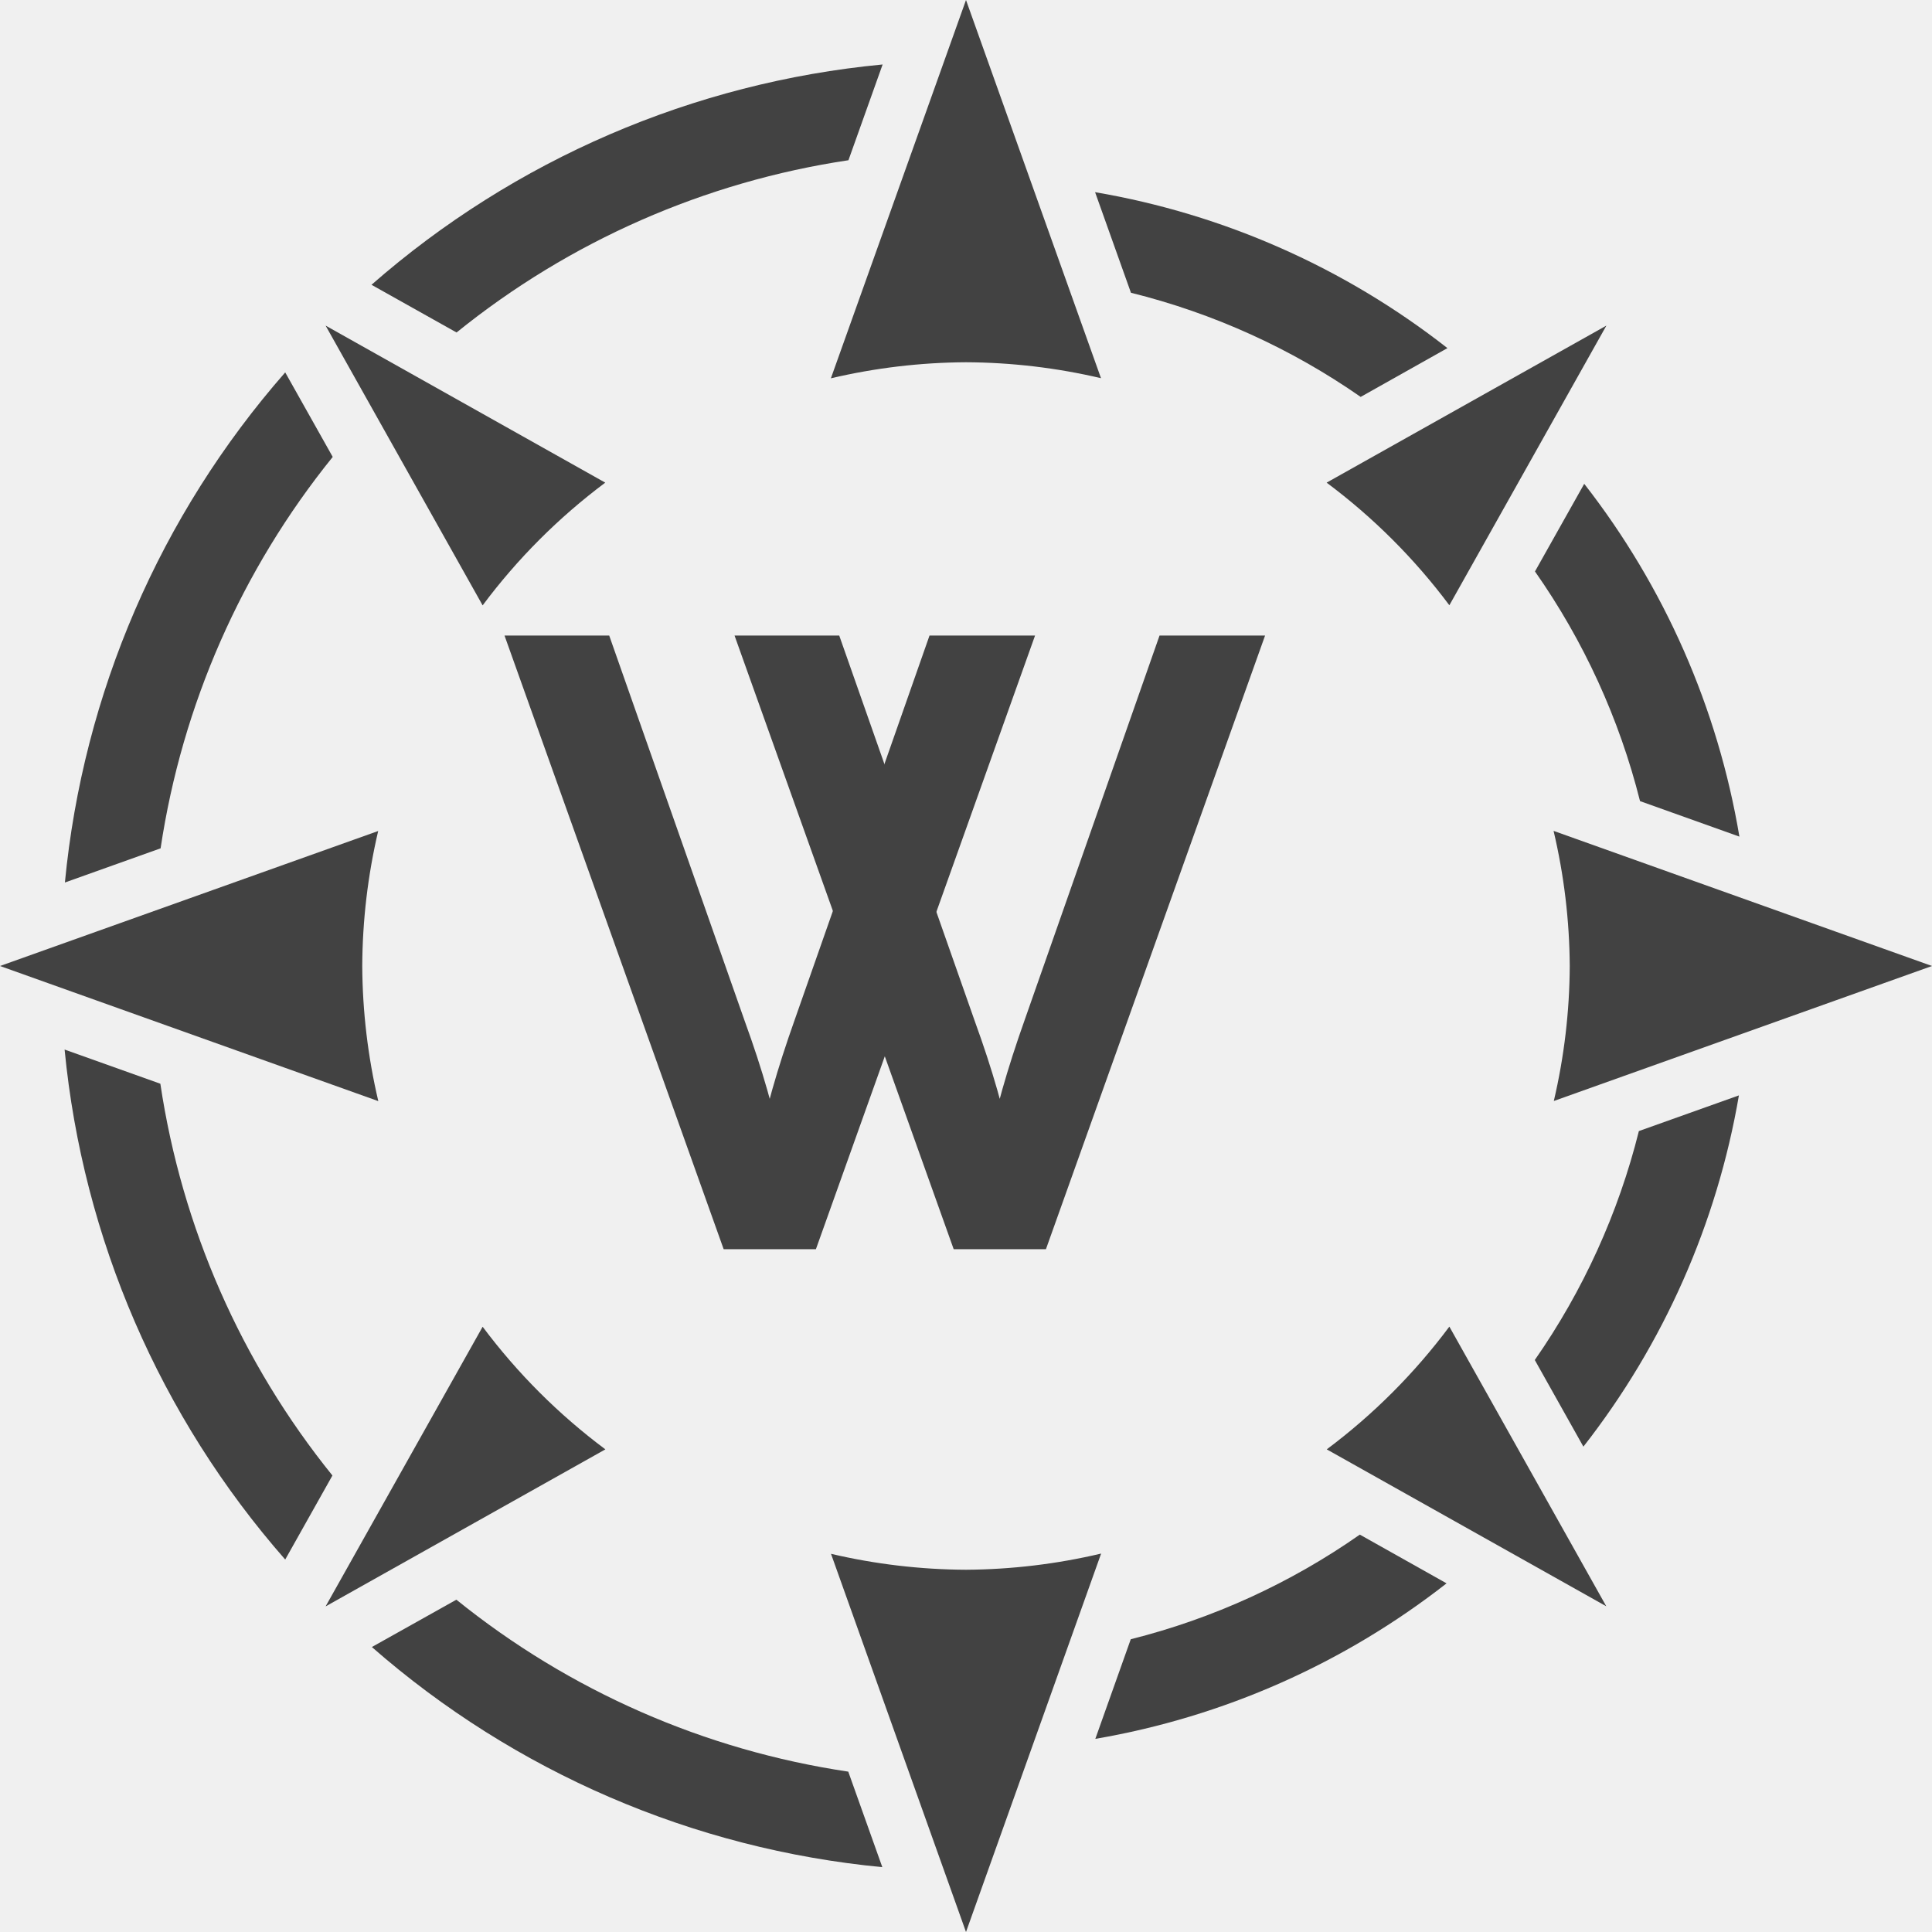
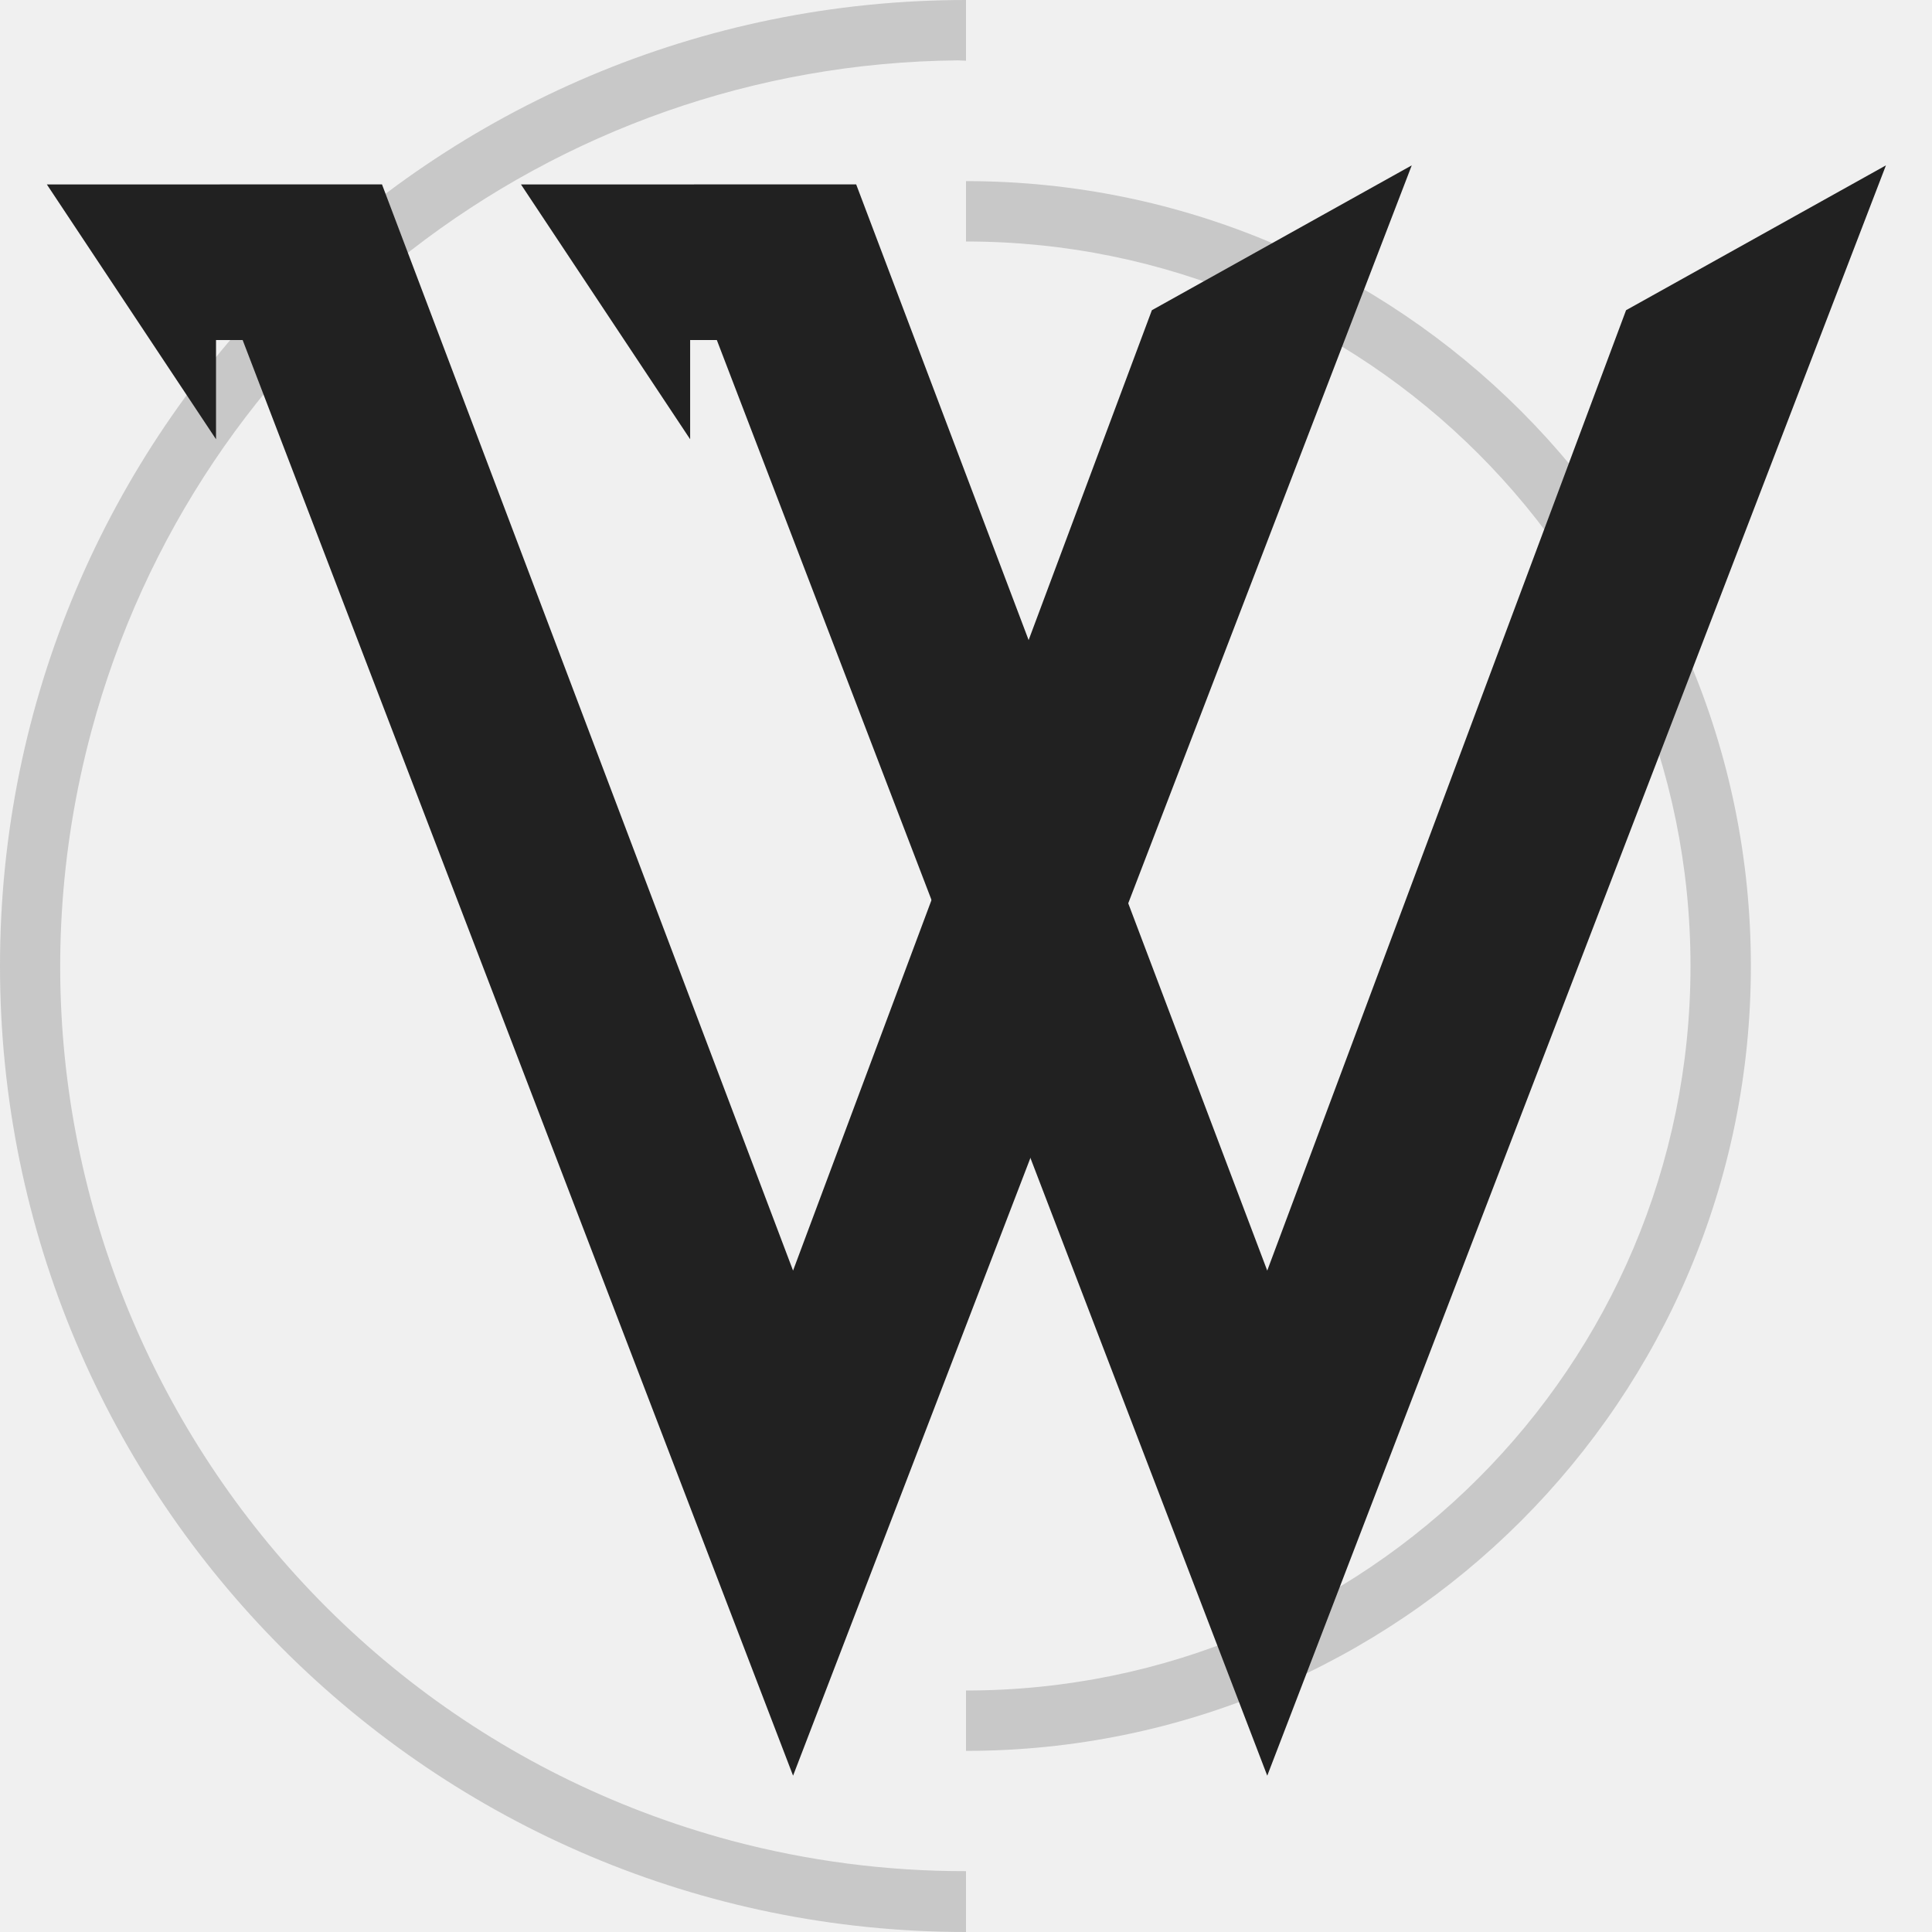
<svg xmlns="http://www.w3.org/2000/svg" width="32" height="32" viewBox="0 0 32 32" version="1.1" id="svg8">
  <defs id="defs2" />
-   <g id="layer1" transform="translate(0,-1394.6)">
-     <path style="fill:#424242;fill-opacity:1;stroke:none;stroke-width:0.832;stroke-miterlimit:4;stroke-dasharray:none;stroke-opacity:1" d="M 5.393 5.393 L 7.994 10.027 A 10 10 0 0 1 10.025 7.994 L 5.393 5.393 z " transform="translate(0,1394.6)" id="rect5460" />
-     <path style="fill:#424242;fill-opacity:1;stroke:none;stroke-width:0.832;stroke-miterlimit:4;stroke-dasharray:none;stroke-opacity:1" d="M 24.006 21.973 A 10 10 0 0 1 21.975 24.006 L 26.605 26.605 L 24.006 21.973 z " transform="translate(0,1394.6)" id="rect5464" />
-     <path style="fill:#424242;fill-opacity:1;stroke:none;stroke-width:0.832;stroke-miterlimit:4;stroke-dasharray:none;stroke-opacity:1" d="M 7.994 21.975 L 5.393 26.607 L 10.027 24.006 A 10 10 0 0 1 7.994 21.975 z " transform="translate(0,1394.6)" id="rect5462" />
-     <path style="fill:#424242;fill-opacity:1;stroke:none;stroke-width:0.832;stroke-miterlimit:4;stroke-dasharray:none;stroke-opacity:1" d="M 26.607 5.393 L 21.973 7.994 A 10 10 0 0 1 24.006 10.025 L 26.607 5.393 z " transform="translate(0,1394.6)" id="rect5466" />
-     <path style="fill:#424242;fill-opacity:1;stroke:none;stroke-width:1;stroke-miterlimit:4;stroke-dasharray:none;stroke-opacity:1" d="M 16 0 L 13.762 6.266 A 10 10 0 0 1 16 6 A 10 10 0 0 1 18.236 6.264 L 16 0 z " transform="translate(0,1394.6)" id="rect5406" />
-     <path style="fill:#424242;fill-opacity:1;stroke:none;stroke-width:1;stroke-miterlimit:4;stroke-dasharray:none;stroke-opacity:1" d="M 6.264 13.764 L 0 16 L 6.266 18.238 A 10 10 0 0 1 6 16 A 10 10 0 0 1 6.264 13.764 z " transform="translate(0,1394.6)" id="rect5414" />
-     <path style="fill:#424242;fill-opacity:1;stroke:none;stroke-width:1;stroke-miterlimit:4;stroke-dasharray:none;stroke-opacity:1" d="M 18.238 25.732 A 10 10 0 0 1 16 26 A 10 10 0 0 1 13.764 25.736 L 16 32 L 18.238 25.732 z " transform="translate(0,1394.6)" id="rect5412" />
-     <path style="fill:#424242;fill-opacity:1;stroke:none;stroke-width:1;stroke-miterlimit:4;stroke-dasharray:none;stroke-opacity:1" d="M 25.732 13.762 A 10 10 0 0 1 26 16 A 10 10 0 0 1 25.736 18.236 L 32 16 L 25.732 13.762 z " transform="translate(0,1394.6)" id="rect5416" />
-     <g id="g5277" transform="matrix(0.0352771,0,0,0.0352771,14.1785,1361.883)" style="display:inline;fill:#424242;fill-opacity:1;stroke:#424242;stroke-width:12.047;stroke-miterlimit:4;stroke-dasharray:none;stroke-opacity:1">
-       <text id="text5271" y="1507.933" x="-156.492" style="font-style:normal;font-weight:normal;font-size:40px;line-height:1.25;font-family:sans-serif;letter-spacing:0px;word-spacing:0px;fill:#424242;fill-opacity:1;stroke:#424242;stroke-width:12.047;stroke-miterlimit:4;stroke-dasharray:none;stroke-opacity:1" xml:space="preserve">
-         <tspan dx="0" style="font-style:normal;font-variant:normal;font-weight:normal;font-stretch:normal;font-size:386.667px;font-family:DragonForcE;-inkscape-font-specification:DragonForcE;letter-spacing:-88.8px;fill:#424242;fill-opacity:1;stroke:#424242;stroke-width:12.047;stroke-miterlimit:4;stroke-dasharray:none;stroke-opacity:1" y="1507.933" x="-156.492" id="tspan5269">V</tspan>
-       </text>
-       <text xml:space="preserve" style="font-style:normal;font-weight:normal;font-size:40px;line-height:1.25;font-family:sans-serif;letter-spacing:0px;word-spacing:0px;fill:#424242;fill-opacity:1;stroke:#424242;stroke-width:12.047;stroke-miterlimit:4;stroke-dasharray:none;stroke-opacity:1" x="-48.492" y="1507.933" id="text5275">
-         <tspan id="tspan5273" x="-48.492" y="1507.933" style="font-style:normal;font-variant:normal;font-weight:normal;font-stretch:normal;font-size:386.667px;font-family:DragonForcE;-inkscape-font-specification:DragonForcE;letter-spacing:-88.8px;fill:#424242;fill-opacity:1;stroke:#424242;stroke-width:12.047;stroke-miterlimit:4;stroke-dasharray:none;stroke-opacity:1" dx="0">V</tspan>
-       </text>
-     </g>
-     <path style="fill:#424242;fill-opacity:1;stroke:none;stroke-width:0.347;stroke-miterlimit:4;stroke-dasharray:none;stroke-opacity:1" d="m 14.619,1395.668 a 15,15 0 0 0 -8.466,3.649 l 1.409,0.79 a 13.5,13.5 0 0 1 6.491,-2.853 z m -9.895,5.1 a 15,15 0 0 0 -3.649,8.449 l 1.585,-0.566 a 13.5,13.5 0 0 1 2.851,-6.483 z M 2.656,1412.55 1.07,1411.984 a 15,15 0 0 0 3.654,8.447 l 0.782,-1.392 A 13.5,13.5 0 0 1 2.656,1412.55 Z m 11.394,11.394 a 13.5,13.5 0 0 1 -6.491,-2.848 l -1.4,0.784 a 15,15 0 0 0 8.455,3.646 z" id="path5542" />
-     <path style="fill:#424242;fill-opacity:1;stroke:none;stroke-width:0.329;stroke-miterlimit:4;stroke-dasharray:none;stroke-opacity:1" d="m 26.24,1402.613 -0.816,1.452 a 11.5,11.5 45 0 1 1.74,3.804 l 1.646,0.588 a 13,13 0 0 0 -2.57,-5.843 z m -2.266,-2.247 a 13,13 0 0 0 -5.836,-2.583 l 0.594,1.666 a 11.5,11.5 45 0 1 3.805,1.725 z m 4.828,12.377 -1.657,0.591 a 11.5,11.5 45 0 1 -1.724,3.792 l 0.805,1.435 a 13,13 0 0 0 2.576,-5.819 z m -4.841,8.083 -1.438,-0.808 a 11.5,11.5 45 0 1 -3.794,1.733 l -0.587,1.65 a 13,13 0 0 0 5.818,-2.576 z" id="path5547" />
+   <g id="layer1" transform="translate(0,-1394.6)" style="display:inline">
+     <path style="fill:#c8c8c8;fill-opacity:1;stroke:none;stroke-width:0.225;stroke-miterlimit:4;stroke-dasharray:none;stroke-opacity:1" d="M 16 0 A 16 16 0 0 0 0 16 A 16 16 0 0 0 16 32 L 16 30.992 A 15 15 0 0 1 12.117 30.488 A 15 15 0 0 1 1.512 12.117 A 15 15 0 0 1 15.865 1 A 15 15 0 0 1 16 1.006 L 16 0 z " transform="translate(0,1394.6)" id="path6054" />
+     <path style="display:inline;fill:#c8c8c8;fill-opacity:1;stroke:none;stroke-width:0.362;stroke-miterlimit:4;stroke-dasharray:none;stroke-opacity:1" d="M 16 3 L 16 4 A 12 12 0 0 1 28 16 A 12 12 0 0 1 16 28 L 16 29 A 13 13 0 0 0 29 16 A 13 13 0 0 0 16 3 z " transform="translate(0,1394.6)" id="path5237-5" />
+     <g aria-label="V" style="font-style:normal;font-weight:normal;font-size:2.909px;line-height:1.25;font-family:sans-serif;letter-spacing:0px;word-spacing:0px;fill:#212121;fill-opacity:1;stroke:#212121;stroke-width:0.518;stroke-miterlimit:4;stroke-dasharray:none;stroke-opacity:1" id="text5271-0-4">
+       <path d="m 6.148,1397.913 6.989,18.468 6.151,-16.463 3.597,-2.005 -9.749,25.375 -8.939,-23.315 H 3.319 v 1.044 l -2.06,-3.103 z" style="font-style:normal;font-variant:normal;font-weight:normal;font-stretch:normal;font-size:28.121px;font-family:DragonForcE;-inkscape-font-specification:DragonForcE;letter-spacing:-6.458px;fill:#212121;fill-opacity:1;stroke:#212121;stroke-width:0.518;stroke-miterlimit:4;stroke-dasharray:none;stroke-opacity:1" id="path6087" />
+     </g>
+     <g aria-label="V" style="font-style:normal;font-weight:normal;font-size:2.909px;line-height:1.25;font-family:sans-serif;letter-spacing:0px;word-spacing:0px;fill:#212121;fill-opacity:1;stroke:#212121;stroke-width:0.518;stroke-miterlimit:4;stroke-dasharray:none;stroke-opacity:1" id="text5275-1-9">
+       <path d="m 14.002,1397.913 6.989,18.468 6.151,-16.463 3.597,-2.005 -9.749,25.375 -8.939,-23.315 h -0.879 v 1.044 l -2.06,-3.103 z" style="font-style:normal;font-variant:normal;font-weight:normal;font-stretch:normal;font-size:28.121px;font-family:DragonForcE;-inkscape-font-specification:DragonForcE;letter-spacing:-6.458px;fill:#212121;fill-opacity:1;stroke:#212121;stroke-width:0.518;stroke-miterlimit:4;stroke-dasharray:none;stroke-opacity:1" id="path6084" />
+     </g>
  </g>
  <g id="layer3" style="display:none">
-     <g id="g5849" transform="translate(-108.0238,-1394.632)">
+     <g id="g5849" transform="translate(-208.0238,-1394.632)">
      <g id="g5829">
        <g transform="matrix(0.02080444,0,0,0.02080444,0.02219008,1396.898)" id="g5809">
          <g id="g5793">
            <g id="g5785">
              <path style="fill:#424242;fill-opacity:1;stroke:none;stroke-width:1px;stroke-linecap:butt;stroke-linejoin:miter;stroke-opacity:1" d="m 768,-62.4 -144,577 144,144 z" id="path5781" />
              <path id="path5783" d="m 768,-62.4 144,577 -144,144 z" style="fill:#bdbdbd;fill-opacity:1;stroke:none;stroke-width:1px;stroke-linecap:butt;stroke-linejoin:miter;stroke-opacity:1" />
            </g>
            <g transform="rotate(-180,768,658.6)" id="g5791">
              <path id="path5787" d="m 768,-62.4 -144,577 144,144 z" style="fill:#424242;fill-opacity:1;stroke:none;stroke-width:1px;stroke-linecap:butt;stroke-linejoin:miter;stroke-opacity:1" />
              <path style="fill:#bdbdbd;fill-opacity:1;stroke:none;stroke-width:1px;stroke-linecap:butt;stroke-linejoin:miter;stroke-opacity:1" d="m 768,-62.4 144,577 -144,144 z" id="path5789" />
            </g>
          </g>
          <g id="g5807" transform="rotate(-90,768,658.6)">
            <g id="g5799">
              <path id="path5795" d="m 768,-62.4 -144,577 144,144 z" style="fill:#424242;fill-opacity:1;stroke:none;stroke-width:1px;stroke-linecap:butt;stroke-linejoin:miter;stroke-opacity:1" />
              <path style="fill:#bdbdbd;fill-opacity:1;stroke:none;stroke-width:1px;stroke-linecap:butt;stroke-linejoin:miter;stroke-opacity:1" d="m 768,-62.4 144,577 -144,144 z" id="path5797" />
            </g>
            <g id="g5805" transform="rotate(-180,768,658.6)">
              <path style="fill:#424242;fill-opacity:1;stroke:none;stroke-width:1px;stroke-linecap:butt;stroke-linejoin:miter;stroke-opacity:1" d="m 768,-62.4 -144,577 144,144 z" id="path5801" />
              <path id="path5803" d="m 768,-62.4 144,577 -144,144 z" style="fill:#bdbdbd;fill-opacity:1;stroke:none;stroke-width:1px;stroke-linecap:butt;stroke-linejoin:miter;stroke-opacity:1" />
            </g>
          </g>
        </g>
        <g id="g5827">
          <g id="g5813" transform="matrix(0.0110957,-0.0110957,0.0110957,0.0110957,-0.8291261,1410.814)" style="fill:#424242;fill-opacity:1">
            <path id="path5811" d="m 912,514.6 -144,-577 -144,577 144,144 z" style="fill:#424242;fill-opacity:1;stroke:none;stroke-width:1px;stroke-linecap:butt;stroke-linejoin:miter;stroke-opacity:1" />
          </g>
          <g style="fill:#424242;fill-opacity:1" transform="matrix(-0.0110957,-0.0110957,-0.0110957,0.0110957,32.82913,1410.814)" id="g5817">
            <path style="fill:#424242;fill-opacity:1;stroke:none;stroke-width:1px;stroke-linecap:butt;stroke-linejoin:miter;stroke-opacity:1" d="m 912,514.6 -144,-577 -144,577 144,144 z" id="path5815" />
          </g>
          <g style="fill:#424242;fill-opacity:1" transform="matrix(0.0110957,0.0110957,0.0110957,-0.0110957,-0.8291261,1410.386)" id="g5821">
            <path style="fill:#424242;fill-opacity:1;stroke:none;stroke-width:1px;stroke-linecap:butt;stroke-linejoin:miter;stroke-opacity:1" d="m 912,514.6 -144,-577 -144,577 144,144 z" id="path5819" />
          </g>
          <g id="g5825" transform="matrix(-0.0110957,0.0110957,-0.0110957,-0.0110957,32.82913,1410.386)" style="fill:#424242;fill-opacity:1">
            <path id="path5823" d="m 912,514.6 -144,-577 -144,577 144,144 z" style="fill:#424242;fill-opacity:1;stroke:none;stroke-width:1px;stroke-linecap:butt;stroke-linejoin:miter;stroke-opacity:1" />
          </g>
        </g>
      </g>
      <circle style="fill:#ffffff;fill-opacity:1;stroke:none;stroke-width:15.742;stroke-miterlimit:4;stroke-dasharray:none;stroke-opacity:1" id="circle5831" cx="16" cy="1410.6" r="10" />
      <path style="fill:#424242;fill-opacity:1;stroke:none;stroke-width:15.409;stroke-miterlimit:4;stroke-dasharray:none;stroke-opacity:1" d="m 17.01,1.035 0.256,1.029 A 14,14 0 0 1 29.936,14.734 l 1.014,0.254 A 15,15 0 0 0 17.01,1.035 Z m 13.938,15.979 -1.031,0.258 A 14,14 0 0 1 17.268,29.932 l -0.256,1.018 A 15,15 0 0 0 30.947,17.014 Z" transform="translate(0,1394.6)" id="path5833" />
      <path style="fill:#424242;fill-opacity:1;stroke:none;stroke-width:15.279;stroke-miterlimit:4;stroke-dasharray:none;stroke-opacity:1" d="M 14.473,3.115 A 13,13 0 0 0 7.582,6.139 L 8.49,6.684 A 12,12 0 0 1 14.215,4.148 Z M 6.146,7.594 A 13,13 0 0 0 3.107,14.475 L 4.15,14.213 A 12,12 0 0 1 6.684,8.49 Z m -3.027,9.936 a 13,13 0 0 0 3.027,6.873 l 0.547,-0.908 a 12,12 0 0 1 -2.531,-5.705 z m 5.375,7.785 -0.902,0.541 a 13,13 0 0 0 6.883,3.037 L 14.215,27.852 A 12,12 0 0 1 8.494,25.314 Z" transform="translate(0,1394.6)" id="path5835" />
      <path style="fill:#bdbdbd;fill-opacity:1;stroke:none;stroke-width:14.92;stroke-miterlimit:4;stroke-dasharray:none;stroke-opacity:1" d="M 16,5 A 11,11 0 0 0 5,16 11,11 0 0 0 16,27 11,11 0 0 0 27,16 11,11 0 0 0 16,5 Z m 0,1 A 10,10 0 0 1 26,16 10,10 0 0 1 16,26 10,10 0 0 1 6,16 10,10 0 0 1 16,6 Z" transform="translate(0,1394.6)" id="path5837" />
      <g id="g5847" transform="matrix(0.02713623,0,0,0.02713623,14.97713,1373.053)" style="fill:#424242;fill-opacity:1;stroke:none">
        <text id="text5841" y="1507.933" x="-156.492" style="font-style:normal;font-weight:normal;font-size:40px;line-height:1.25;font-family:sans-serif;letter-spacing:0px;word-spacing:0px;fill:#424242;fill-opacity:1;stroke:none;stroke-width:1" xml:space="preserve">
          <tspan dx="0" style="font-style:normal;font-variant:normal;font-weight:normal;font-stretch:normal;font-size:386.667px;font-family:DragonForcE;-inkscape-font-specification:DragonForcE;letter-spacing:-88.8px;fill:#424242;fill-opacity:1;stroke:none;stroke-width:1" y="1507.933" x="-156.492" id="tspan5839">V</tspan>
        </text>
        <text xml:space="preserve" style="font-style:normal;font-weight:normal;font-size:40px;line-height:1.25;font-family:sans-serif;letter-spacing:0px;word-spacing:0px;fill:#424242;fill-opacity:1;stroke:none;stroke-width:1" x="-48.492" y="1507.933" id="text5845">
          <tspan id="tspan5843" x="-48.492" y="1507.933" style="font-style:normal;font-variant:normal;font-weight:normal;font-stretch:normal;font-size:386.667px;font-family:DragonForcE;-inkscape-font-specification:DragonForcE;letter-spacing:-88.8px;fill:#424242;fill-opacity:1;stroke:none;stroke-width:1" dx="0">V</tspan>
        </text>
      </g>
    </g>
-     <g transform="translate(-107.5298,-1394.632)" id="g6610">
+     <g transform="translate(-207.5298,-1394.632)" id="g6610">
      <g transform="translate(34)" id="g4752">
        <g id="g4689" transform="matrix(0.02080444,0,0,0.02080444,0.02219008,1396.898)">
          <g id="g4645">
            <g id="g4567">
              <path id="path4485" d="m 768,-62.4 -144,577 144,144 z" style="fill:#424242;fill-opacity:1;stroke:none;stroke-width:1px;stroke-linecap:butt;stroke-linejoin:miter;stroke-opacity:1" />
              <path style="fill:#bdbdbd;fill-opacity:1;stroke:none;stroke-width:1px;stroke-linecap:butt;stroke-linejoin:miter;stroke-opacity:1" d="m 768,-62.4 144,577 -144,144 z" id="path4563" />
            </g>
            <g id="g4573" transform="rotate(-180,768,658.6)">
              <path style="fill:#424242;fill-opacity:1;stroke:none;stroke-width:1px;stroke-linecap:butt;stroke-linejoin:miter;stroke-opacity:1" d="m 768,-62.4 -144,577 144,144 z" id="path4569" />
              <path id="path4571" d="m 768,-62.4 144,577 -144,144 z" style="fill:#bdbdbd;fill-opacity:1;stroke:none;stroke-width:1px;stroke-linecap:butt;stroke-linejoin:miter;stroke-opacity:1" />
            </g>
          </g>
          <g transform="rotate(-90,768,658.6)" id="g4595">
            <g id="g4587">
              <path style="fill:#424242;fill-opacity:1;stroke:none;stroke-width:1px;stroke-linecap:butt;stroke-linejoin:miter;stroke-opacity:1" d="m 768,-62.4 -144,577 144,144 z" id="path4583" />
              <path id="path4585" d="m 768,-62.4 144,577 -144,144 z" style="fill:#bdbdbd;fill-opacity:1;stroke:none;stroke-width:1px;stroke-linecap:butt;stroke-linejoin:miter;stroke-opacity:1" />
            </g>
            <g transform="rotate(-180,768,658.6)" id="g4593">
              <path id="path4589" d="m 768,-62.4 -144,577 144,144 z" style="fill:#424242;fill-opacity:1;stroke:none;stroke-width:1px;stroke-linecap:butt;stroke-linejoin:miter;stroke-opacity:1" />
              <path style="fill:#bdbdbd;fill-opacity:1;stroke:none;stroke-width:1px;stroke-linecap:butt;stroke-linejoin:miter;stroke-opacity:1" d="m 768,-62.4 144,577 -144,144 z" id="path4591" />
            </g>
          </g>
        </g>
        <g id="g4726">
          <g style="fill:#424242;fill-opacity:1" transform="matrix(0.0110957,-0.0110957,0.0110957,0.0110957,-0.8291261,1410.814)" id="g4637">
            <path style="fill:#424242;fill-opacity:1;stroke:none;stroke-width:1px;stroke-linecap:butt;stroke-linejoin:miter;stroke-opacity:1" d="m 912,514.6 -144,-577 -144,577 144,144 z" id="path4635" />
          </g>
          <g id="g4708" transform="matrix(-0.0110957,-0.0110957,-0.0110957,0.0110957,32.82913,1410.814)" style="fill:#424242;fill-opacity:1">
            <path id="path4706" d="m 912,514.6 -144,-577 -144,577 144,144 z" style="fill:#424242;fill-opacity:1;stroke:none;stroke-width:1px;stroke-linecap:butt;stroke-linejoin:miter;stroke-opacity:1" />
          </g>
          <g id="g4712" transform="matrix(0.0110957,0.0110957,0.0110957,-0.0110957,-0.8291261,1410.386)" style="fill:#424242;fill-opacity:1">
            <path id="path4710" d="m 912,514.6 -144,-577 -144,577 144,144 z" style="fill:#424242;fill-opacity:1;stroke:none;stroke-width:1px;stroke-linecap:butt;stroke-linejoin:miter;stroke-opacity:1" />
          </g>
          <g style="fill:#424242;fill-opacity:1" transform="matrix(-0.0110957,0.0110957,-0.0110957,-0.0110957,32.82913,1410.386)" id="g4716">
            <path style="fill:#424242;fill-opacity:1;stroke:none;stroke-width:1px;stroke-linecap:butt;stroke-linejoin:miter;stroke-opacity:1" d="m 912,514.6 -144,-577 -144,577 144,144 z" id="path4714" />
          </g>
        </g>
      </g>
      <circle r="10" style="fill:#ffffff;fill-opacity:1;stroke:none;stroke-width:15.742;stroke-miterlimit:4;stroke-dasharray:none;stroke-opacity:1" id="circle5887" cx="50" cy="1410.6" />
      <path id="path4691" d="m 51.01,1395.635 0.256,1.029 a 14,14 0 0 1 12.67,12.67 l 1.014,0.254 a 15,15 0 0 0 -13.939,-13.953 z m 13.938,15.979 -1.031,0.258 a 14,14 0 0 1 -12.648,12.66 l -0.256,1.018 a 15,15 0 0 0 13.936,-13.935 z" style="fill:#424242;fill-opacity:1;stroke:none;stroke-width:15.409;stroke-miterlimit:4;stroke-dasharray:none;stroke-opacity:1" />
      <circle r="9" cy="1410.6" cx="50" id="path5885" style="fill:#bdbdbd;fill-opacity:1;stroke:none;stroke-width:14.42;stroke-miterlimit:4;stroke-dasharray:none;stroke-opacity:1" />
      <circle r="8" cy="1410.6" cx="50" id="path4754" style="fill:#ffffff;fill-opacity:1;stroke:none;stroke-width:12.594;stroke-miterlimit:4;stroke-dasharray:none;stroke-opacity:1" />
      <g style="fill:#424242;fill-opacity:1;stroke:#424242;stroke-width:9.213;stroke-miterlimit:4;stroke-dasharray:none;stroke-opacity:1" transform="matrix(0.02713623,0,0,0.02713623,48.97713,1373.243)" id="g5743">
        <text xml:space="preserve" style="font-style:normal;font-weight:normal;font-size:40px;line-height:1.25;font-family:sans-serif;letter-spacing:0px;word-spacing:0px;fill:#424242;fill-opacity:1;stroke:#424242;stroke-width:9.213;stroke-miterlimit:4;stroke-dasharray:none;stroke-opacity:1" x="-156.492" y="1507.933" id="text12">
          <tspan id="tspan10" x="-156.492" y="1507.933" style="font-style:normal;font-variant:normal;font-weight:normal;font-stretch:normal;font-size:386.667px;font-family:DragonForcE;-inkscape-font-specification:DragonForcE;letter-spacing:-88.8px;fill:#424242;fill-opacity:1;stroke:#424242;stroke-width:9.213;stroke-miterlimit:4;stroke-dasharray:none;stroke-opacity:1" dx="0">V</tspan>
        </text>
        <text id="text4513" y="1507.933" x="-48.492" style="font-style:normal;font-weight:normal;font-size:40px;line-height:1.25;font-family:sans-serif;letter-spacing:0px;word-spacing:0px;fill:#424242;fill-opacity:1;stroke:#424242;stroke-width:9.213;stroke-miterlimit:4;stroke-dasharray:none;stroke-opacity:1" xml:space="preserve">
          <tspan dx="0" style="font-style:normal;font-variant:normal;font-weight:normal;font-stretch:normal;font-size:386.667px;font-family:DragonForcE;-inkscape-font-specification:DragonForcE;letter-spacing:-88.8px;fill:#424242;fill-opacity:1;stroke:#424242;stroke-width:9.213;stroke-miterlimit:4;stroke-dasharray:none;stroke-opacity:1" y="1507.933" x="-48.492" id="tspan4511">V</tspan>
        </text>
      </g>
      <path id="circle5891" d="m 50,1398.6 a 12,12 0 0 0 -12,12 12,12 0 0 0 12,12 v -1 a 11,11 0 0 1 -11,-11 11,11 0 0 1 11,-11 z" style="fill:#424242;fill-opacity:1;stroke:none;stroke-width:19.226;stroke-miterlimit:4;stroke-dasharray:none;stroke-opacity:1" />
    </g>
-     <g id="g5311">
+     <g id="g5311" transform="translate(-100)">
      <path id="circle6041" d="m -19.364,1.063 a 15,15 0 0 0 -0.416,0.021 l 0.539,0.943 V 1.063 a 15,15 0 0 0 -0.123,0 z m -1.627,0.096 a 15,15 0 0 0 -13.268,13.268 l 1.645,-0.939 A 13.5,13.5 0 0 1 -21.94,2.811 Z" style="fill:#424242;fill-opacity:1;stroke:none;stroke-width:24.033;stroke-miterlimit:4;stroke-dasharray:none;stroke-opacity:1" />
      <path id="circle6037" d="m -15.751,4.635 1.213,2.123 a 10.5,10.5 0 0 1 0.48,0.281 l 1.924,-0.527 A 12,12 0 0 0 -15.751,4.635 Z m 5.939,4.217 -0.518,1.902 a 10.5,10.5 0 0 1 0.275,0.484 l 2.125,1.217 A 12,12 0 0 0 -9.811,8.852 Z" style="fill:#424242;fill-opacity:1;stroke:none;stroke-width:19.226;stroke-miterlimit:4;stroke-dasharray:none;stroke-opacity:1" />
      <circle style="fill:#424242;fill-opacity:1;stroke:none;stroke-width:14.42;stroke-miterlimit:4;stroke-dasharray:none;stroke-opacity:1" id="circle6027" cx="-19.364" cy="16.063" r="9" />
      <circle r="7.5" style="fill:#fbfbfb;fill-opacity:1;stroke:none;stroke-width:11.807;stroke-miterlimit:4;stroke-dasharray:none;stroke-opacity:1" id="circle6029" cx="-19.364" cy="16.063" />
      <g id="g5953" transform="matrix(0.02713623,0,0,0.02713623,-20.38671,-21.1793)" style="fill:#424242;fill-opacity:1;stroke:#424242;stroke-width:9.213;stroke-miterlimit:4;stroke-dasharray:none;stroke-opacity:1">
        <text id="text5947" y="1507.933" x="-156.492" style="font-style:normal;font-weight:normal;font-size:40px;line-height:1.25;font-family:sans-serif;letter-spacing:0px;word-spacing:0px;fill:#424242;fill-opacity:1;stroke:#424242;stroke-width:9.213;stroke-miterlimit:4;stroke-dasharray:none;stroke-opacity:1" xml:space="preserve">
          <tspan dx="0" style="font-style:normal;font-variant:normal;font-weight:normal;font-stretch:normal;font-size:386.667px;font-family:DragonForcE;-inkscape-font-specification:DragonForcE;letter-spacing:-88.8px;fill:#424242;fill-opacity:1;stroke:#424242;stroke-width:9.213;stroke-miterlimit:4;stroke-dasharray:none;stroke-opacity:1" y="1507.933" x="-156.492" id="tspan5945">V</tspan>
        </text>
        <text xml:space="preserve" style="font-style:normal;font-weight:normal;font-size:40px;line-height:1.25;font-family:sans-serif;letter-spacing:0px;word-spacing:0px;fill:#424242;fill-opacity:1;stroke:#424242;stroke-width:9.213;stroke-miterlimit:4;stroke-dasharray:none;stroke-opacity:1" x="-48.492" y="1507.933" id="text5951">
          <tspan id="tspan5949" x="-48.492" y="1507.933" style="font-style:normal;font-variant:normal;font-weight:normal;font-stretch:normal;font-size:386.667px;font-family:DragonForcE;-inkscape-font-specification:DragonForcE;letter-spacing:-88.8px;fill:#424242;fill-opacity:1;stroke:#424242;stroke-width:9.213;stroke-miterlimit:4;stroke-dasharray:none;stroke-opacity:1" dx="0">V</tspan>
        </text>
      </g>
      <path id="rect6065" d="m -19.364,0.063 -3.885,6.797 a 10,10 0 0 1 3.885,-0.797 10,10 0 0 1 3.875,0.781 z" style="fill:#424242;fill-opacity:1;stroke:none;stroke-width:0.258;stroke-miterlimit:4;stroke-dasharray:none;stroke-opacity:1" />
      <path id="rect6053" d="m -15.481,25.268 a 10,10 0 0 1 -3.883,0.795 10,10 0 0 1 -3.877,-0.783 l 3.877,6.783 z" style="fill:#424242;fill-opacity:1;stroke:none;stroke-width:0.258;stroke-miterlimit:4;stroke-dasharray:none;stroke-opacity:1" />
      <path id="rect6071" d="m -28.583,12.188 -6.781,3.875 6.795,3.885 a 10,10 0 0 1 -0.795,-3.885 10,10 0 0 1 0.781,-3.875 z" style="fill:#424242;fill-opacity:1;stroke:none;stroke-width:0.258;stroke-miterlimit:4;stroke-dasharray:none;stroke-opacity:1" />
      <path id="rect6073" d="m -10.159,12.18 a 10,10 0 0 1 0.795,3.883 10,10 0 0 1 -0.783,3.877 l 6.783,-3.877 z" style="fill:#424242;fill-opacity:1;stroke:none;stroke-width:0.258;stroke-miterlimit:4;stroke-dasharray:none;stroke-opacity:1" />
      <path id="rect6061" d="m -11.137,21.744 a 10,10 0 0 1 -2.572,2.555 l 3.531,0.963 z" style="fill:#424242;fill-opacity:1;stroke:none;stroke-width:0.242;stroke-miterlimit:4;stroke-dasharray:none;stroke-opacity:1" />
      <path id="rect6091" d="m -28.557,6.872 0.961,3.518 a 10,10 0 0 1 2.57,-2.555 z" style="fill:#424242;fill-opacity:1;stroke:none;stroke-width:0.242;stroke-miterlimit:4;stroke-dasharray:none;stroke-opacity:1" />
      <path id="rect6537" d="m -27.598,21.719 -0.965,3.537 3.525,-0.961 a 10,10 0 0 1 -2.561,-2.576 z" style="fill:#424242;fill-opacity:1;stroke:none;stroke-width:0.242;stroke-miterlimit:4;stroke-dasharray:none;stroke-opacity:1" />
      <path id="rect6539" d="m -10.172,6.877 -3.514,0.959 a 10,10 0 0 1 2.553,2.566 z" style="fill:#424242;fill-opacity:1;stroke:none;stroke-width:0.242;stroke-miterlimit:4;stroke-dasharray:none;stroke-opacity:1" />
      <path id="path6887" d="m -7.954,19.686 -2.1,1.201 a 10.5,10.5 0 0 1 -0.283,0.49 l 0.52,1.908 a 12,12 0 0 0 1.863,-3.6 z m -6.084,5.424 a 10.5,10.5 0 0 1 -0.521,0.297 l -1.199,2.098 a 12,12 0 0 0 3.594,-1.883 z" style="fill:#424242;fill-opacity:1;stroke:none;stroke-width:19.226;stroke-miterlimit:4;stroke-dasharray:none;stroke-opacity:1" />
      <path id="path6895" d="m -34.268,17.69 a 15,15 0 0 0 13.271,13.266 l -0.945,-1.654 A 13.5,13.5 0 0 1 -32.592,18.647 Z m 15.027,12.408 -0.543,0.949 a 15,15 0 0 0 0.42,0.016 15,15 0 0 0 0.123,-0.01 z" style="fill:#424242;fill-opacity:1;stroke:none;stroke-width:24.033;stroke-miterlimit:4;stroke-dasharray:none;stroke-opacity:1" />
    </g>
+     <path style="fill:#424242;fill-opacity:1;stroke:none;stroke-width:0.832;stroke-miterlimit:4;stroke-dasharray:none;stroke-opacity:1" d="m -94.391,5.393 2.602,4.635 a 10,10 0 0 1 2.031,-2.033 z" id="rect5460" />
+     <path style="fill:#424242;fill-opacity:1;stroke:none;stroke-width:0.832;stroke-miterlimit:4;stroke-dasharray:none;stroke-opacity:1" d="m -75.778,21.973 a 10,10 0 0 1 -2.031,2.033 l 4.631,2.6 z" id="rect5464" />
+     <path style="fill:#424242;fill-opacity:1;stroke:none;stroke-width:0.832;stroke-miterlimit:4;stroke-dasharray:none;stroke-opacity:1" d="m -91.79,21.975 -2.602,4.633 4.635,-2.602 a 10,10 0 0 1 -2.033,-2.031 z" id="rect5462" />
+     <path style="fill:#424242;fill-opacity:1;stroke:none;stroke-width:0.832;stroke-miterlimit:4;stroke-dasharray:none;stroke-opacity:1" d="m -73.177,5.393 -4.635,2.602 a 10,10 0 0 1 2.033,2.031 z" id="rect5466" />
+     <path style="fill:#424242;fill-opacity:1;stroke:none;stroke-width:1;stroke-miterlimit:4;stroke-dasharray:none;stroke-opacity:1" d="m -83.784,4.4e-7 -2.238,6.266 a 10,10 0 0 1 2.238,-0.266 10,10 0 0 1 2.236,0.264 z" id="rect5406" />
+     <path style="fill:#424242;fill-opacity:1;stroke:none;stroke-width:1;stroke-miterlimit:4;stroke-dasharray:none;stroke-opacity:1" d="M -93.52,13.764 -99.784,16 l 6.266,2.238 A 10,10 0 0 1 -93.784,16 a 10,10 0 0 1 0.264,-2.236 z" id="rect5414" />
+     <path style="fill:#424242;fill-opacity:1;stroke:none;stroke-width:1;stroke-miterlimit:4;stroke-dasharray:none;stroke-opacity:1" d="M -81.546,25.732 A 10,10 0 0 1 -83.784,26 10,10 0 0 1 -86.02,25.736 L -83.784,32 Z" id="rect5412" />
+     <path style="fill:#424242;fill-opacity:1;stroke:none;stroke-width:1;stroke-miterlimit:4;stroke-dasharray:none;stroke-opacity:1" d="M -74.052,13.762 A 10,10 0 0 1 -73.784,16 10,10 0 0 1 -74.048,18.236 L -67.784,16 Z" id="rect5416" />
+     <g id="g5277" transform="matrix(0.0352771,0,0,0.0352771,-85.6055,-32.7174)" style="display:inline;fill:#424242;fill-opacity:1;stroke:#424242;stroke-width:12.047;stroke-miterlimit:4;stroke-dasharray:none;stroke-opacity:1">
+       <text id="text5271" y="1507.933" x="-156.492" style="font-style:normal;font-weight:normal;font-size:40px;line-height:1.25;font-family:sans-serif;letter-spacing:0px;word-spacing:0px;fill:#424242;fill-opacity:1;stroke:#424242;stroke-width:12.047;stroke-miterlimit:4;stroke-dasharray:none;stroke-opacity:1" xml:space="preserve">
+         <tspan dx="0" style="font-style:normal;font-variant:normal;font-weight:normal;font-stretch:normal;font-size:386.667px;font-family:DragonForcE;-inkscape-font-specification:DragonForcE;letter-spacing:-88.8px;fill:#424242;fill-opacity:1;stroke:#424242;stroke-width:12.047;stroke-miterlimit:4;stroke-dasharray:none;stroke-opacity:1" y="1507.933" x="-156.492" id="tspan5269">V</tspan>
+       </text>
+       <text xml:space="preserve" style="font-style:normal;font-weight:normal;font-size:40px;line-height:1.25;font-family:sans-serif;letter-spacing:0px;word-spacing:0px;fill:#424242;fill-opacity:1;stroke:#424242;stroke-width:12.047;stroke-miterlimit:4;stroke-dasharray:none;stroke-opacity:1" x="-48.492" y="1507.933" id="text5275">
+         <tspan id="tspan5273" x="-48.492" y="1507.933" style="font-style:normal;font-variant:normal;font-weight:normal;font-stretch:normal;font-size:386.667px;font-family:DragonForcE;-inkscape-font-specification:DragonForcE;letter-spacing:-88.8px;fill:#424242;fill-opacity:1;stroke:#424242;stroke-width:12.047;stroke-miterlimit:4;stroke-dasharray:none;stroke-opacity:1" dx="0">V</tspan>
+       </text>
+     </g>
+     <path style="fill:#424242;fill-opacity:1;stroke:none;stroke-width:0.347;stroke-miterlimit:4;stroke-dasharray:none;stroke-opacity:1" d="m -85.165,1.068 a 15,15 0 0 0 -8.466,3.649 l 1.409,0.79 a 13.5,13.5 0 0 1 6.491,-2.853 z m -9.895,5.1 A 15,15 0 0 0 -98.709,14.617 l 1.585,-0.566 a 13.5,13.5 0 0 1 2.851,-6.483 z M -97.128,17.95 -98.714,17.384 a 15,15 0 0 0 3.654,8.447 l 0.782,-1.392 A 13.5,13.5 0 0 1 -97.128,17.95 Z m 11.394,11.394 A 13.5,13.5 0 0 1 -92.225,26.496 l -1.4,0.784 a 15,15 0 0 0 8.455,3.646 z" id="path5542" />
+     <path style="fill:#424242;fill-opacity:1;stroke:none;stroke-width:0.329;stroke-miterlimit:4;stroke-dasharray:none;stroke-opacity:1" d="m -73.544,8.013 -0.816,1.452 a 11.5,11.5 0 0 1 1.74,3.803 l 1.646,0.588 a 13,13 0 0 0 -2.57,-5.843 z m -2.266,-2.247 a 13,13 0 0 0 -5.836,-2.583 l 0.594,1.666 a 11.5,11.5 0 0 1 3.805,1.725 z m 4.828,12.377 -1.657,0.591 a 11.5,11.5 0 0 1 -1.724,3.792 l 0.805,1.435 a 13,13 0 0 0 2.576,-5.819 z m -4.841,8.083 -1.438,-0.808 a 11.5,11.5 0 0 1 -3.794,1.733 l -0.587,1.65 a 13,13 0 0 0 5.818,-2.576 z" id="path5547" />
+     <path style="fill:#424242;fill-opacity:1;stroke:none;stroke-width:0.362;stroke-miterlimit:4;stroke-dasharray:none;stroke-opacity:1" d="m 52.83,3.825 a 13,13 0 0 0 -13,13 13,13 0 0 0 13,13 13,13 0 0 0 13,-13 13,13 0 0 0 -13,-13 z m 0,1 a 12,12 0 0 1 12,12 12,12 0 0 1 -12,12 12,12 0 0 1 -12,-12 12,12 0 0 1 12,-12 z" id="path5237" />
+     <path style="fill:#424242;fill-opacity:1;stroke:none;stroke-width:0.471;stroke-miterlimit:4;stroke-dasharray:none;stroke-opacity:1" d="m 52.83,5.825 a 11,11 0 0 0 -11,11 11,11 0 0 0 11,11 11,11 0 0 0 11,-11 11,11 0 0 0 -11,-11 z m 0,1 a 10,10 0 0 1 10,10 10,10 0 0 1 -10,10 10,10 0 0 1 -10,-10 10,10 0 0 1 10,-10 z" id="path5242" />
+     <path style="fill:#424242;fill-opacity:1;stroke:none;stroke-width:0.422;stroke-miterlimit:4;stroke-dasharray:none;stroke-opacity:1" d="m 52.83,2.825 a 14,14 0 0 0 -14,14 14,14 0 0 0 14,14 14,14 0 0 0 14,-14 14,14 0 0 0 -14,-14 z m 0,1 a 13,13 0 0 1 13,13 13,13 0 0 1 -13,13 13,13 0 0 1 -13,-13 13,13 0 0 1 13,-13 z" id="path5256" />
+     <path style="fill:#424242;fill-opacity:1;stroke:none;stroke-width:0.41;stroke-miterlimit:4;stroke-dasharray:none;stroke-opacity:1" d="m 52.83,4.825 a 12,12 0 0 0 -12,12 12,12 0 0 0 12,12 12,12 0 0 0 12,-12 12,12 0 0 0 -12,-12 z m 0,1 a 11,11 0 0 1 11,11 11,11 0 0 1 -11,11 11,11 0 0 1 -11,-11 11,11 0 0 1 11,-11 z" id="path5261" />
+     <g transform="translate(-99.44237,-1394.319)" id="g5521">
+       <g style="fill:#424242;fill-opacity:1" id="g5411-7" transform="translate(34.01976,-0.4390779)">
+         <path style="display:inline;fill:#424242;fill-opacity:1;stroke:none;stroke-width:0.409;stroke-miterlimit:4;stroke-dasharray:none;stroke-opacity:1" d="m 6.5,6.5 2.059,4.441 A 9,9 0 0 1 10.947,8.561 Z" transform="translate(0,1394.6)" id="rect5307-6" />
+         <path style="display:inline;fill:#424242;fill-opacity:1;stroke:none;stroke-width:0.409;stroke-miterlimit:4;stroke-dasharray:none;stroke-opacity:1" d="m 23.441,21.059 a 9,9 0 0 1 -2.391,2.381 L 25.5,25.5 Z" transform="translate(0,1394.6)" id="rect5309-2" />
+         <path style="display:inline;fill:#424242;fill-opacity:1;stroke:none;stroke-width:0.409;stroke-miterlimit:4;stroke-dasharray:none;stroke-opacity:1" d="M 8.561,21.053 6.5,25.5 10.941,23.441 A 9,9 0 0 1 8.561,21.053 Z" transform="translate(0,1394.6)" id="rect5311-2" />
+         <path style="display:inline;fill:#424242;fill-opacity:1;stroke:none;stroke-width:0.409;stroke-miterlimit:4;stroke-dasharray:none;stroke-opacity:1" d="m 25.5,6.5 -4.441,2.059 a 9,9 0 0 1 2.381,2.391 z" transform="translate(0,1394.6)" id="rect5313-3" />
+         <path style="display:inline;fill:#424242;fill-opacity:1;stroke:none;stroke-width:0.436;stroke-miterlimit:4;stroke-dasharray:none;stroke-opacity:1" d="M 7.256,13.914 1,16 7.256,18.086 A 9,9 0 0 1 7,16 9,9 0 0 1 7.256,13.914 Z" transform="translate(0,1394.6)" id="rect5297-3" />
+         <path style="display:inline;fill:#424242;fill-opacity:1;stroke:none;stroke-width:0.436;stroke-miterlimit:4;stroke-dasharray:none;stroke-opacity:1" d="M 24.744,13.914 A 9,9 0 0 1 25,16 9,9 0 0 1 24.744,18.086 L 31,16 Z" transform="translate(0,1394.6)" id="rect5299-2" />
+         <path style="display:inline;fill:#424242;fill-opacity:1;stroke:none;stroke-width:0.436;stroke-miterlimit:4;stroke-dasharray:none;stroke-opacity:1" d="M 13.914,24.744 16,31 18.086,24.744 A 9,9 0 0 1 16,25 9,9 0 0 1 13.914,24.744 Z" transform="translate(0,1394.6)" id="rect5295-6" />
+         <path style="display:inline;fill:#424242;fill-opacity:1;stroke:none;stroke-width:0.436;stroke-miterlimit:4;stroke-dasharray:none;stroke-opacity:1" d="M 16,1 13.914,7.256 A 9,9 0 0 1 16,7 9,9 0 0 1 18.086,7.256 Z" transform="translate(0,1394.6)" id="rect5276-0" />
+       </g>
+       <g style="display:inline;fill:#212121;fill-opacity:1;stroke:#212121;stroke-width:7.143;stroke-miterlimit:4;stroke-dasharray:none;stroke-opacity:1" transform="matrix(0.03174939,0,0,0.03174939,48.38588,1366.158)" id="g5277-6-4">
+         <text xml:space="preserve" style="font-style:normal;font-weight:normal;font-size:40px;line-height:1.25;font-family:sans-serif;letter-spacing:0px;word-spacing:0px;fill:#212121;fill-opacity:1;stroke:#212121;stroke-width:7.143;stroke-miterlimit:4;stroke-dasharray:none;stroke-opacity:1" x="-156.492" y="1507.933" id="text5271-0-6">
+           <tspan id="tspan5269-5-1" x="-156.492" y="1507.933" style="font-style:normal;font-variant:normal;font-weight:normal;font-stretch:normal;font-size:386.667px;font-family:DragonForcE;-inkscape-font-specification:DragonForcE;letter-spacing:-88.8px;fill:#212121;fill-opacity:1;stroke:#212121;stroke-width:7.143;stroke-miterlimit:4;stroke-dasharray:none;stroke-opacity:1" dx="0">V</tspan>
+         </text>
+         <text id="text5275-1-4" y="1507.933" x="-48.492" style="font-style:normal;font-weight:normal;font-size:40px;line-height:1.25;font-family:sans-serif;letter-spacing:0px;word-spacing:0px;fill:#212121;fill-opacity:1;stroke:#212121;stroke-width:7.143;stroke-miterlimit:4;stroke-dasharray:none;stroke-opacity:1" xml:space="preserve">
+           <tspan dx="0" style="font-style:normal;font-variant:normal;font-weight:normal;font-stretch:normal;font-size:386.667px;font-family:DragonForcE;-inkscape-font-specification:DragonForcE;letter-spacing:-88.8px;fill:#212121;fill-opacity:1;stroke:#212121;stroke-width:7.143;stroke-miterlimit:4;stroke-dasharray:none;stroke-opacity:1" y="1507.933" x="-48.492" id="tspan5273-8-9">V</tspan>
+         </text>
+       </g>
+       <g id="g5415-9" transform="translate(34.01976,-0.4390779)">
+         <path style="fill:#646464;fill-opacity:1;stroke:none;stroke-width:0.471;stroke-miterlimit:4;stroke-dasharray:none;stroke-opacity:1" d="m 18.15,5.223 0.469,1.139 a 10,10 0 0 1 3.004,1.4 L 22.67,7.275 A 11,11 0 0 0 18.15,5.223 Z m 6.572,4.109 -0.48,1.039 a 10,10 0 0 1 1.393,3.008 l 1.15,0.475 a 11,11 0 0 0 -2.062,-4.521 z m 2.057,8.818 -1.141,0.469 A 10,10 0 0 1 24.242,21.625 l 0.482,1.045 a 11,11 0 0 0 2.055,-4.52 z m -5.141,6.098 a 10,10 0 0 1 -3.023,1.4 l -0.469,1.139 a 11,11 0 0 0 4.521,-2.062 z" transform="translate(0,1394.6)" id="path5266-1" />
+         <path style="fill:#646464;fill-opacity:1;stroke:none;stroke-width:0.422;stroke-miterlimit:4;stroke-dasharray:none;stroke-opacity:1" d="M 15.158,2.043 A 14,14 0 0 0 6.348,5.893 L 7.33,6.348 A 13,13 0 0 1 14.734,3.074 Z M 5.9,6.363 A 14,14 0 0 0 2.043,15.158 L 3.064,14.738 A 13,13 0 0 1 6.348,7.328 Z M 2.043,16.842 a 14,14 0 0 0 3.846,8.82 l 0.459,-0.99 a 13,13 0 0 1 -3.273,-7.406 z m 5.283,8.811 -0.971,0.451 a 14,14 0 0 0 8.809,3.867 L 14.738,28.938 A 13,13 0 0 1 7.326,25.652 Z" transform="translate(0,1394.6)" id="path5268-7" />
+       </g>
+     </g>
+     <path style="display:inline;fill:#424242;fill-opacity:1;stroke:none;stroke-width:0.409;stroke-miterlimit:4;stroke-dasharray:none;stroke-opacity:1" d="m -26.923,6.5 2.059,4.441 a 9,9 0 0 1 2.389,-2.381 z" id="rect5307" />
+     <path style="display:inline;fill:#424242;fill-opacity:1;stroke:none;stroke-width:0.409;stroke-miterlimit:4;stroke-dasharray:none;stroke-opacity:1" d="m -9.981,21.059 a 9,9 0 0 1 -2.391,2.381 L -7.923,25.5 Z" id="rect5309" />
+     <path style="display:inline;fill:#424242;fill-opacity:1;stroke:none;stroke-width:0.409;stroke-miterlimit:4;stroke-dasharray:none;stroke-opacity:1" d="m -24.862,21.053 -2.061,4.447 4.441,-2.059 a 9,9 0 0 1 -2.381,-2.389 z" id="rect5311" />
+     <path style="display:inline;fill:#424242;fill-opacity:1;stroke:none;stroke-width:0.409;stroke-miterlimit:4;stroke-dasharray:none;stroke-opacity:1" d="m -7.923,6.5 -4.441,2.059 a 9,9 0 0 1 2.381,2.391 z" id="rect5313" />
+     <path style="display:inline;fill:#424242;fill-opacity:1;stroke:none;stroke-width:0.436;stroke-miterlimit:4;stroke-dasharray:none;stroke-opacity:1" d="M -26.167,13.914 -32.423,16 l 6.256,2.086 A 9,9 0 0 1 -26.423,16 a 9,9 0 0 1 0.256,-2.086 z" id="rect5297" />
+     <path style="display:inline;fill:#424242;fill-opacity:1;stroke:none;stroke-width:0.436;stroke-miterlimit:4;stroke-dasharray:none;stroke-opacity:1" d="M -8.678,13.914 A 9,9 0 0 1 -8.423,16 9,9 0 0 1 -8.678,18.086 L -2.423,16 Z" id="rect5299" />
+     <path style="display:inline;fill:#424242;fill-opacity:1;stroke:none;stroke-width:0.436;stroke-miterlimit:4;stroke-dasharray:none;stroke-opacity:1" d="M -19.509,24.744 -17.423,31 -15.337,24.744 A 9,9 0 0 1 -17.423,25 9,9 0 0 1 -19.509,24.744 Z" id="rect5295" />
+     <path style="display:inline;fill:#424242;fill-opacity:1;stroke:none;stroke-width:0.436;stroke-miterlimit:4;stroke-dasharray:none;stroke-opacity:1" d="m -17.423,1 -2.086,6.256 A 9,9 0 0 1 -17.423,7 a 9,9 0 0 1 2.086,0.256 z" id="rect5276" />
+     <g id="g5277-6" transform="matrix(0.03174939,0,0,0.03174939,-19.05649,-28.0028)" style="display:inline;fill:#212121;fill-opacity:1;stroke:#212121;stroke-width:7.143;stroke-miterlimit:4;stroke-dasharray:none;stroke-opacity:1">
+       <text id="text5271-0" y="1507.933" x="-156.492" style="font-style:normal;font-weight:normal;font-size:40px;line-height:1.25;font-family:sans-serif;letter-spacing:0px;word-spacing:0px;fill:#212121;fill-opacity:1;stroke:#212121;stroke-width:7.143;stroke-miterlimit:4;stroke-dasharray:none;stroke-opacity:1" xml:space="preserve">
+         <tspan dx="0" style="font-style:normal;font-variant:normal;font-weight:normal;font-stretch:normal;font-size:386.667px;font-family:DragonForcE;-inkscape-font-specification:DragonForcE;letter-spacing:-88.8px;fill:#212121;fill-opacity:1;stroke:#212121;stroke-width:7.143;stroke-miterlimit:4;stroke-dasharray:none;stroke-opacity:1" y="1507.933" x="-156.492" id="tspan5269-5">V</tspan>
+       </text>
+       <text xml:space="preserve" style="font-style:normal;font-weight:normal;font-size:40px;line-height:1.25;font-family:sans-serif;letter-spacing:0px;word-spacing:0px;fill:#212121;fill-opacity:1;stroke:#212121;stroke-width:7.143;stroke-miterlimit:4;stroke-dasharray:none;stroke-opacity:1" x="-48.492" y="1507.933" id="text5275-1">
+         <tspan id="tspan5273-8" x="-48.492" y="1507.933" style="font-style:normal;font-variant:normal;font-weight:normal;font-stretch:normal;font-size:386.667px;font-family:DragonForcE;-inkscape-font-specification:DragonForcE;letter-spacing:-88.8px;fill:#212121;fill-opacity:1;stroke:#212121;stroke-width:7.143;stroke-miterlimit:4;stroke-dasharray:none;stroke-opacity:1" dx="0">V</tspan>
+       </text>
+     </g>
+     <path style="fill:#646464;fill-opacity:1;stroke:none;stroke-width:0.471;stroke-miterlimit:4;stroke-dasharray:none;stroke-opacity:1" d="m -14.911,5.307 0.469,1.174 a 10,10 0 0 1 2.143,0.973 l 1.08,-0.5 a 11,11 0 0 0 -3.691,-1.646 z m 6.533,4.49 -0.498,1.072 a 10,10 0 0 1 0.982,2.154 l 1.162,0.463 A 11,11 0 0 0 -8.378,9.797 Z m 1.65,8.715 -1.176,0.469 a 10,10 0 0 1 -0.973,2.146 l 0.5,1.076 a 11,11 0 0 0 1.648,-3.691 z m -5.553,6.041 a 10,10 0 0 1 -2.172,0.99 l -0.459,1.15 a 11,11 0 0 0 3.693,-1.646 z" id="path5266" />
+     <path style="fill:#646464;fill-opacity:1;stroke:none;stroke-width:0.422;stroke-miterlimit:4;stroke-dasharray:none;stroke-opacity:1" d="m -18.653,2.086 a 14,14 0 0 0 -8.023,3.455 l 1.004,0.465 a 13,13 0 0 1 6.609,-2.887 z m -9.219,4.682 a 14,14 0 0 0 -3.465,8.002 l 1.035,-0.412 a 13,13 0 0 1 2.883,-6.609 z m -3.465,10.461 a 14,14 0 0 0 3.451,8.035 l 0.469,-1.012 a 13,13 0 0 1 -2.887,-6.611 z m 5.662,8.768 -0.988,0.457 a 14,14 0 0 0 8.016,3.475 l -0.416,-1.047 a 13,13 0 0 1 -6.611,-2.885 z" id="path5268" />
  </g>
</svg>
